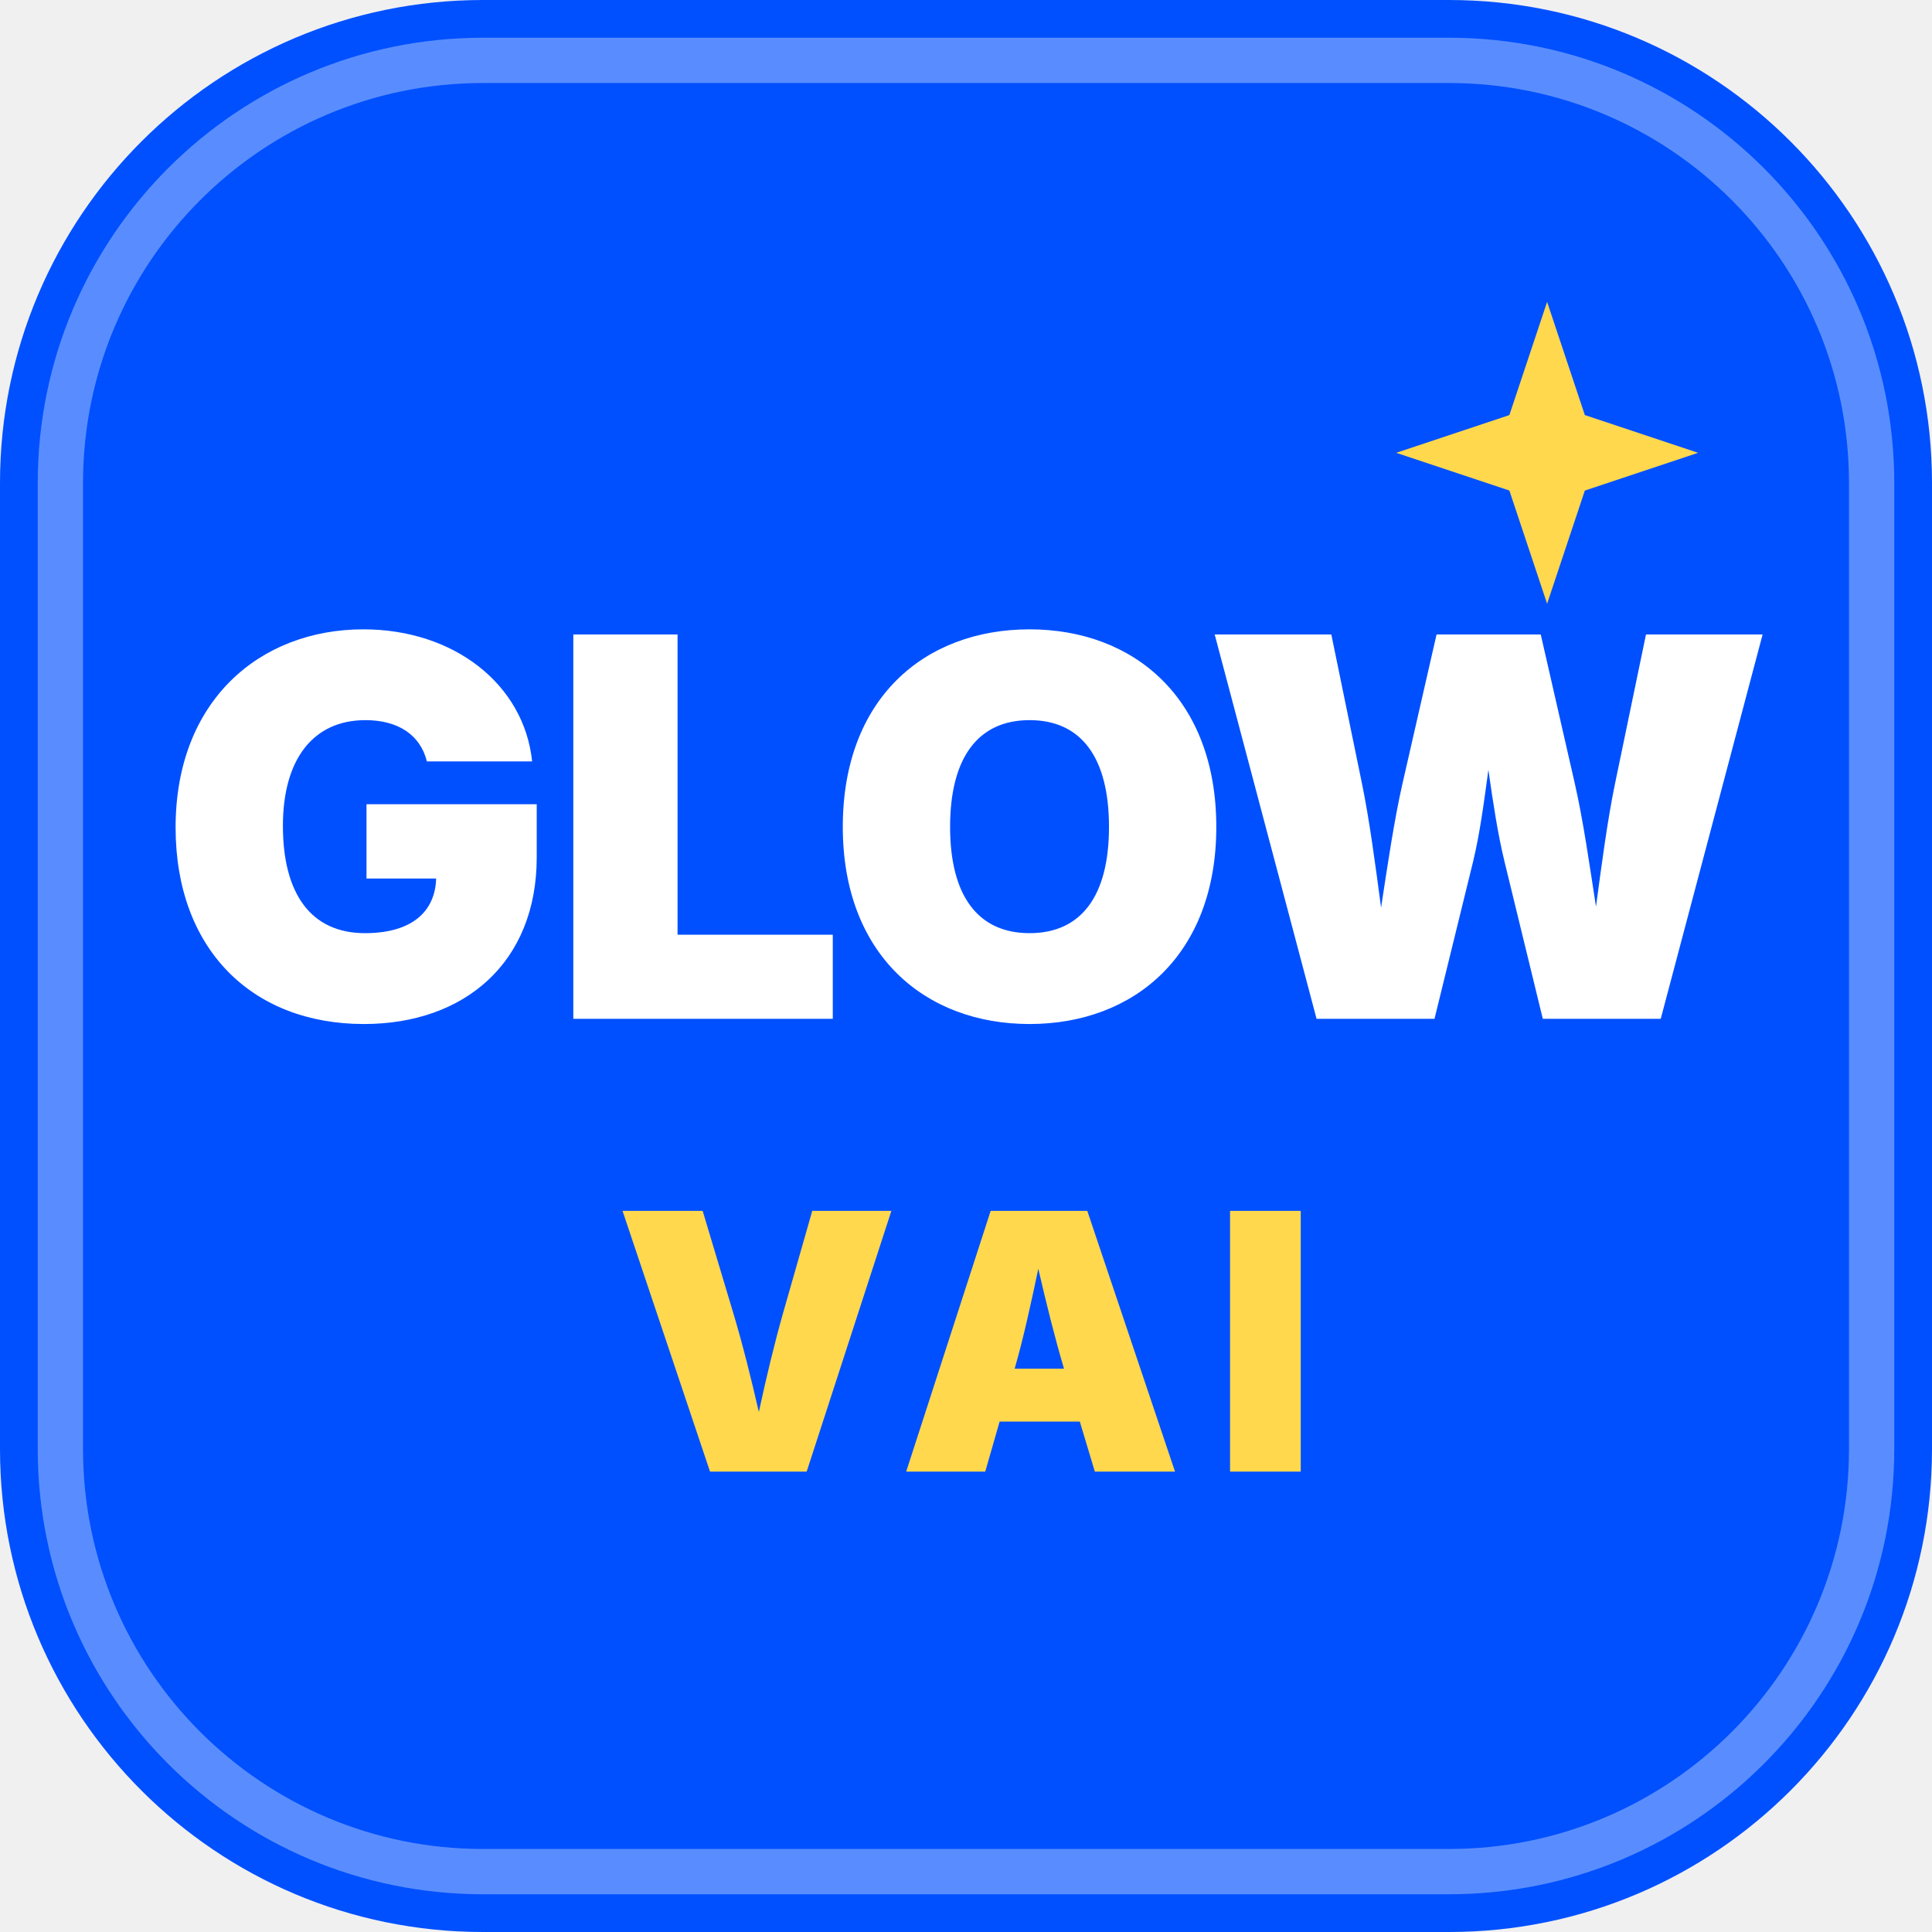
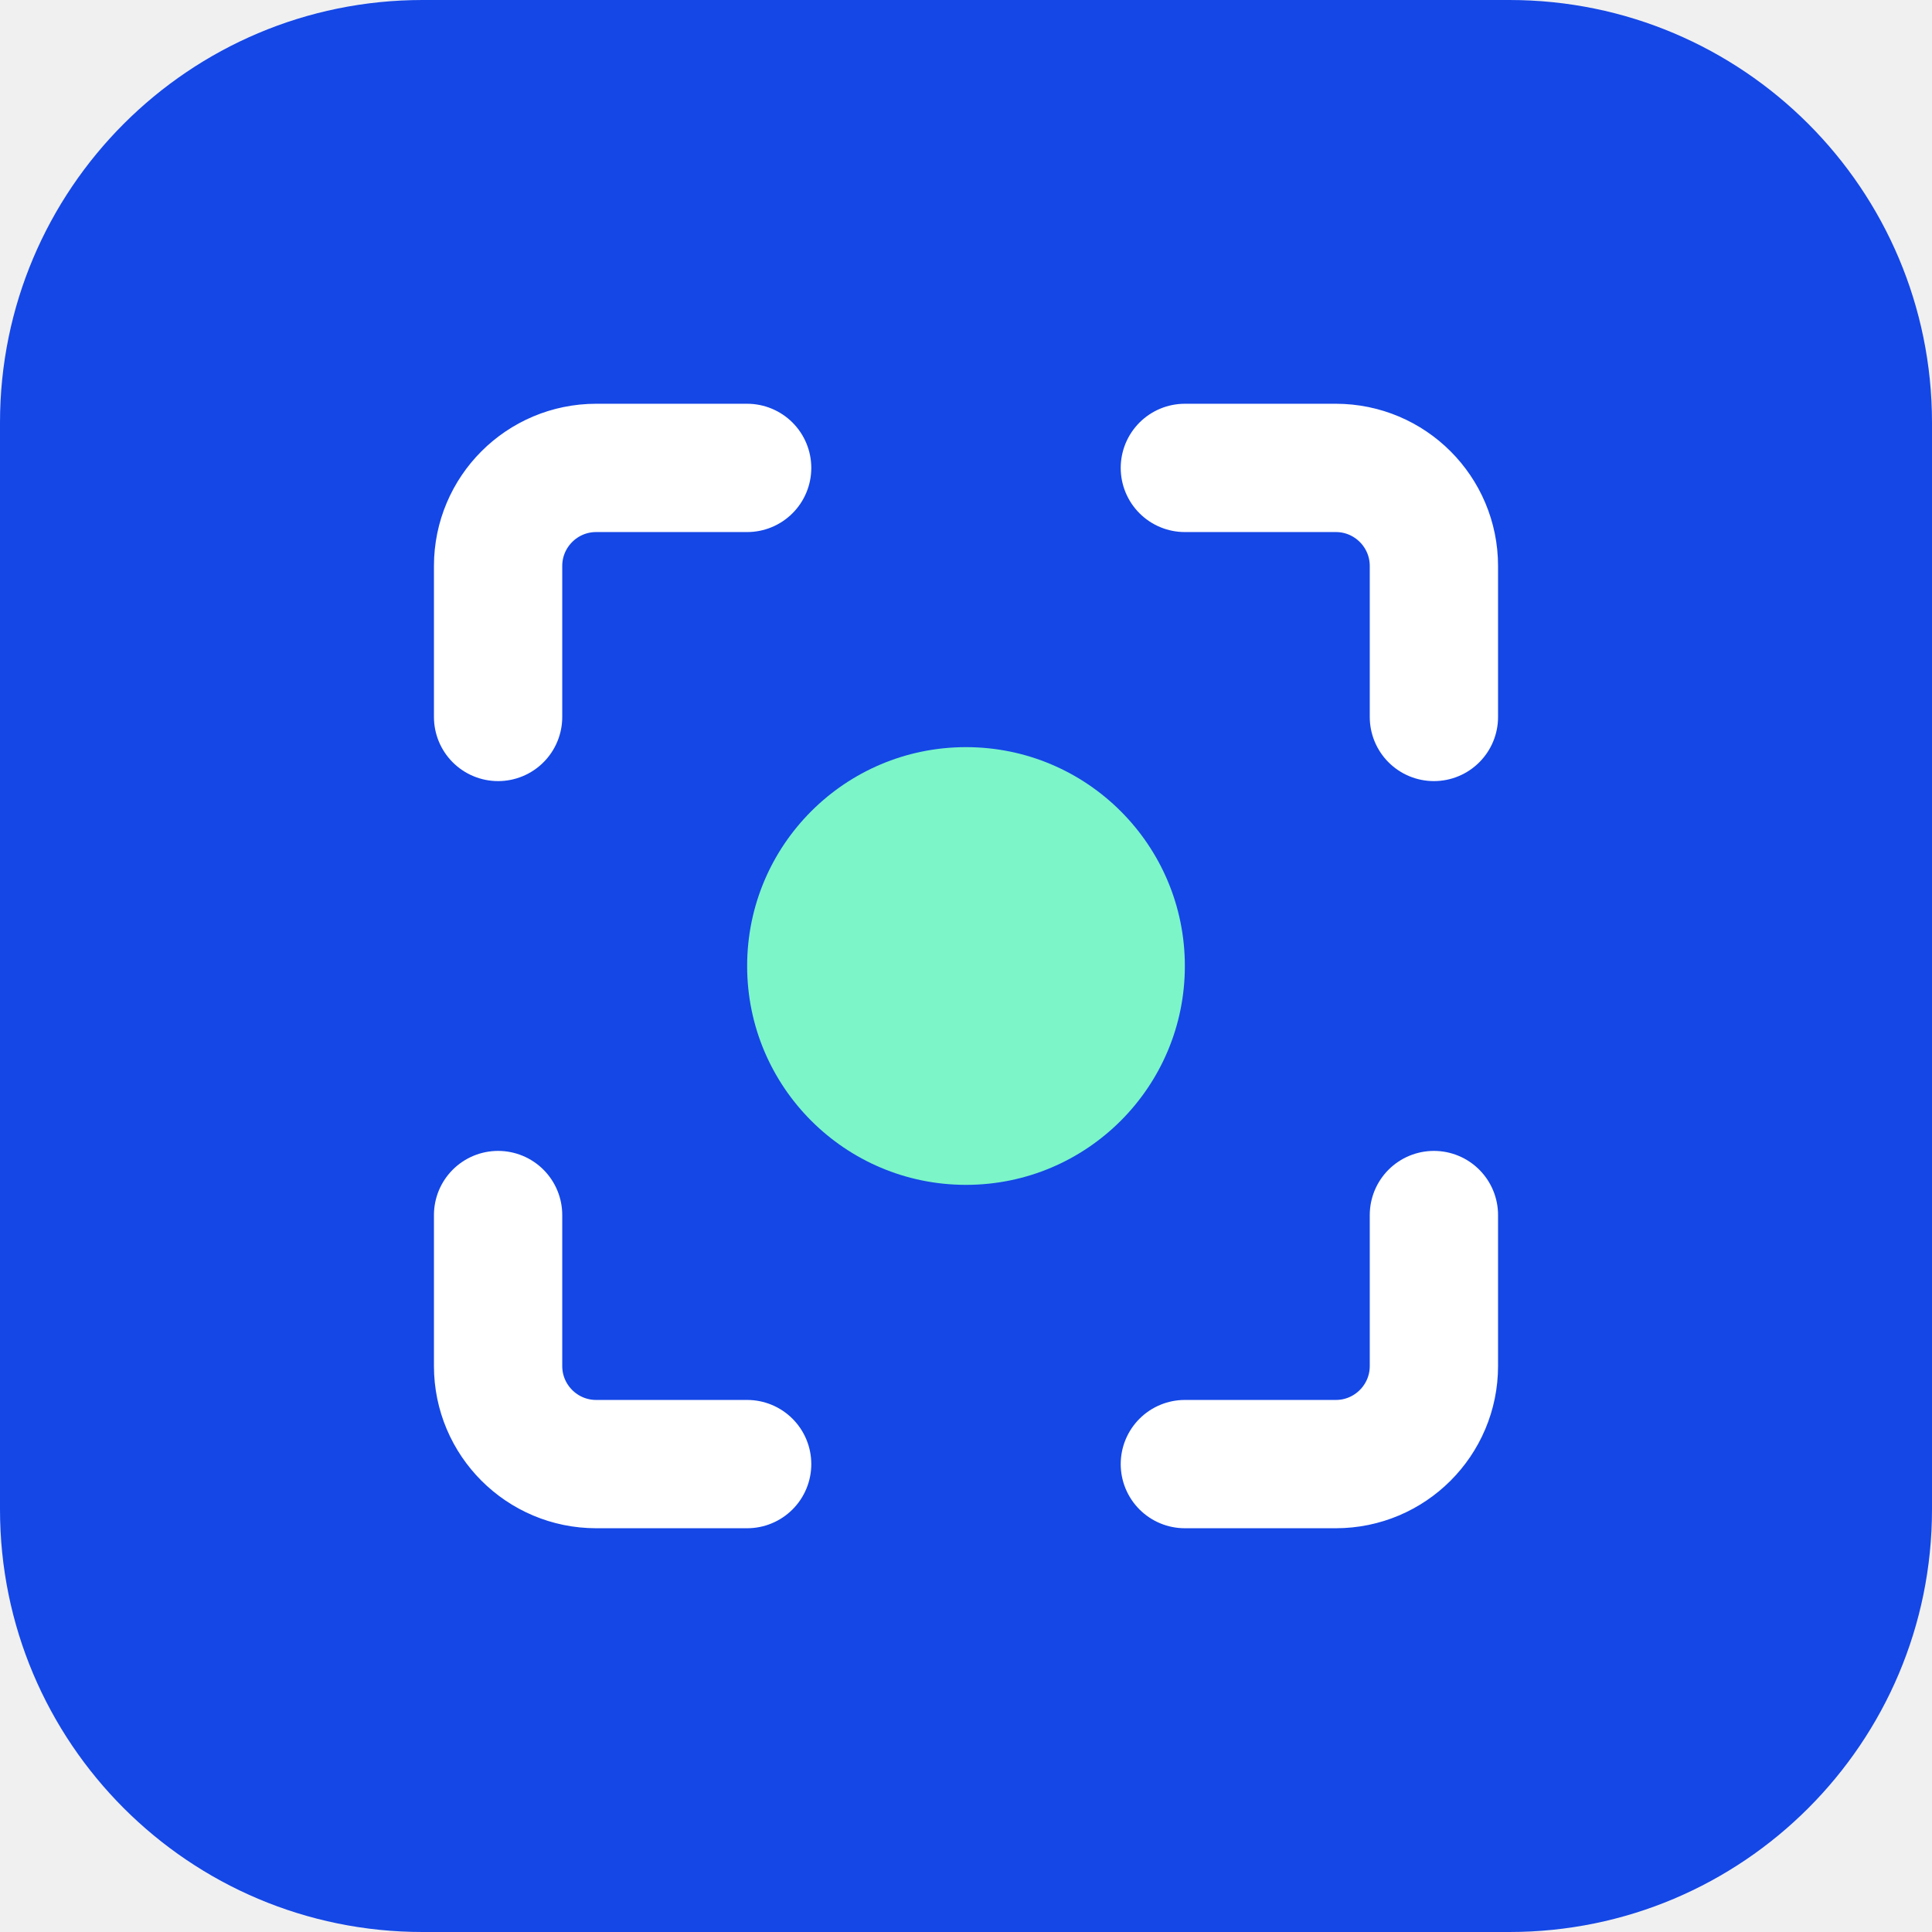
<svg xmlns="http://www.w3.org/2000/svg" viewBox="0 0 512 512" fill="none">
-   <rect width="512" height="512" rx="128" fill="#0050FF" />
-   <rect x="16" y="16" width="480" height="480" rx="112" stroke="#FFFFFF" stroke-opacity="0.35" stroke-width="12" />
-   <text x="256" y="270" font-family="system-ui, -apple-system, 'Bricolage Grotesque', sans-serif" font-weight="900" font-size="140" fill="#FFFFFF" text-anchor="middle" letter-spacing="-2">GLOW</text>
-   <text x="256" y="390" font-family="system-ui, -apple-system, 'Bricolage Grotesque', sans-serif" font-weight="900" font-size="95" fill="#FFD84D" text-anchor="middle" letter-spacing="8">VAI</text>
-   <path d="M410 80 L420 110 L450 120 L420 130 L410 160 L400 130 L370 120 L400 110 Z" fill="#FFD84D" />
+   <rect width="512" height="512" rx="112" fill="#1447E6" />
+   <g stroke="#FFFFFF" stroke-width="34" stroke-linecap="round" stroke-linejoin="round">
+     <path d="M132 190 V150 a26 26 0 0 1 26 -26 H198" />
+     <path d="M314 124 H354 a26 26 0 0 1 26 26 V190" />
+     <path d="M132 322 V362 a26 26 0 0 0 26 26 H198" />
+     <path d="M314 388 H354 a26 26 0 0 0 26 -26 V322" />
+   </g>
+   <circle cx="256" cy="256" r="58" fill="#7CF5C8" />
</svg>
